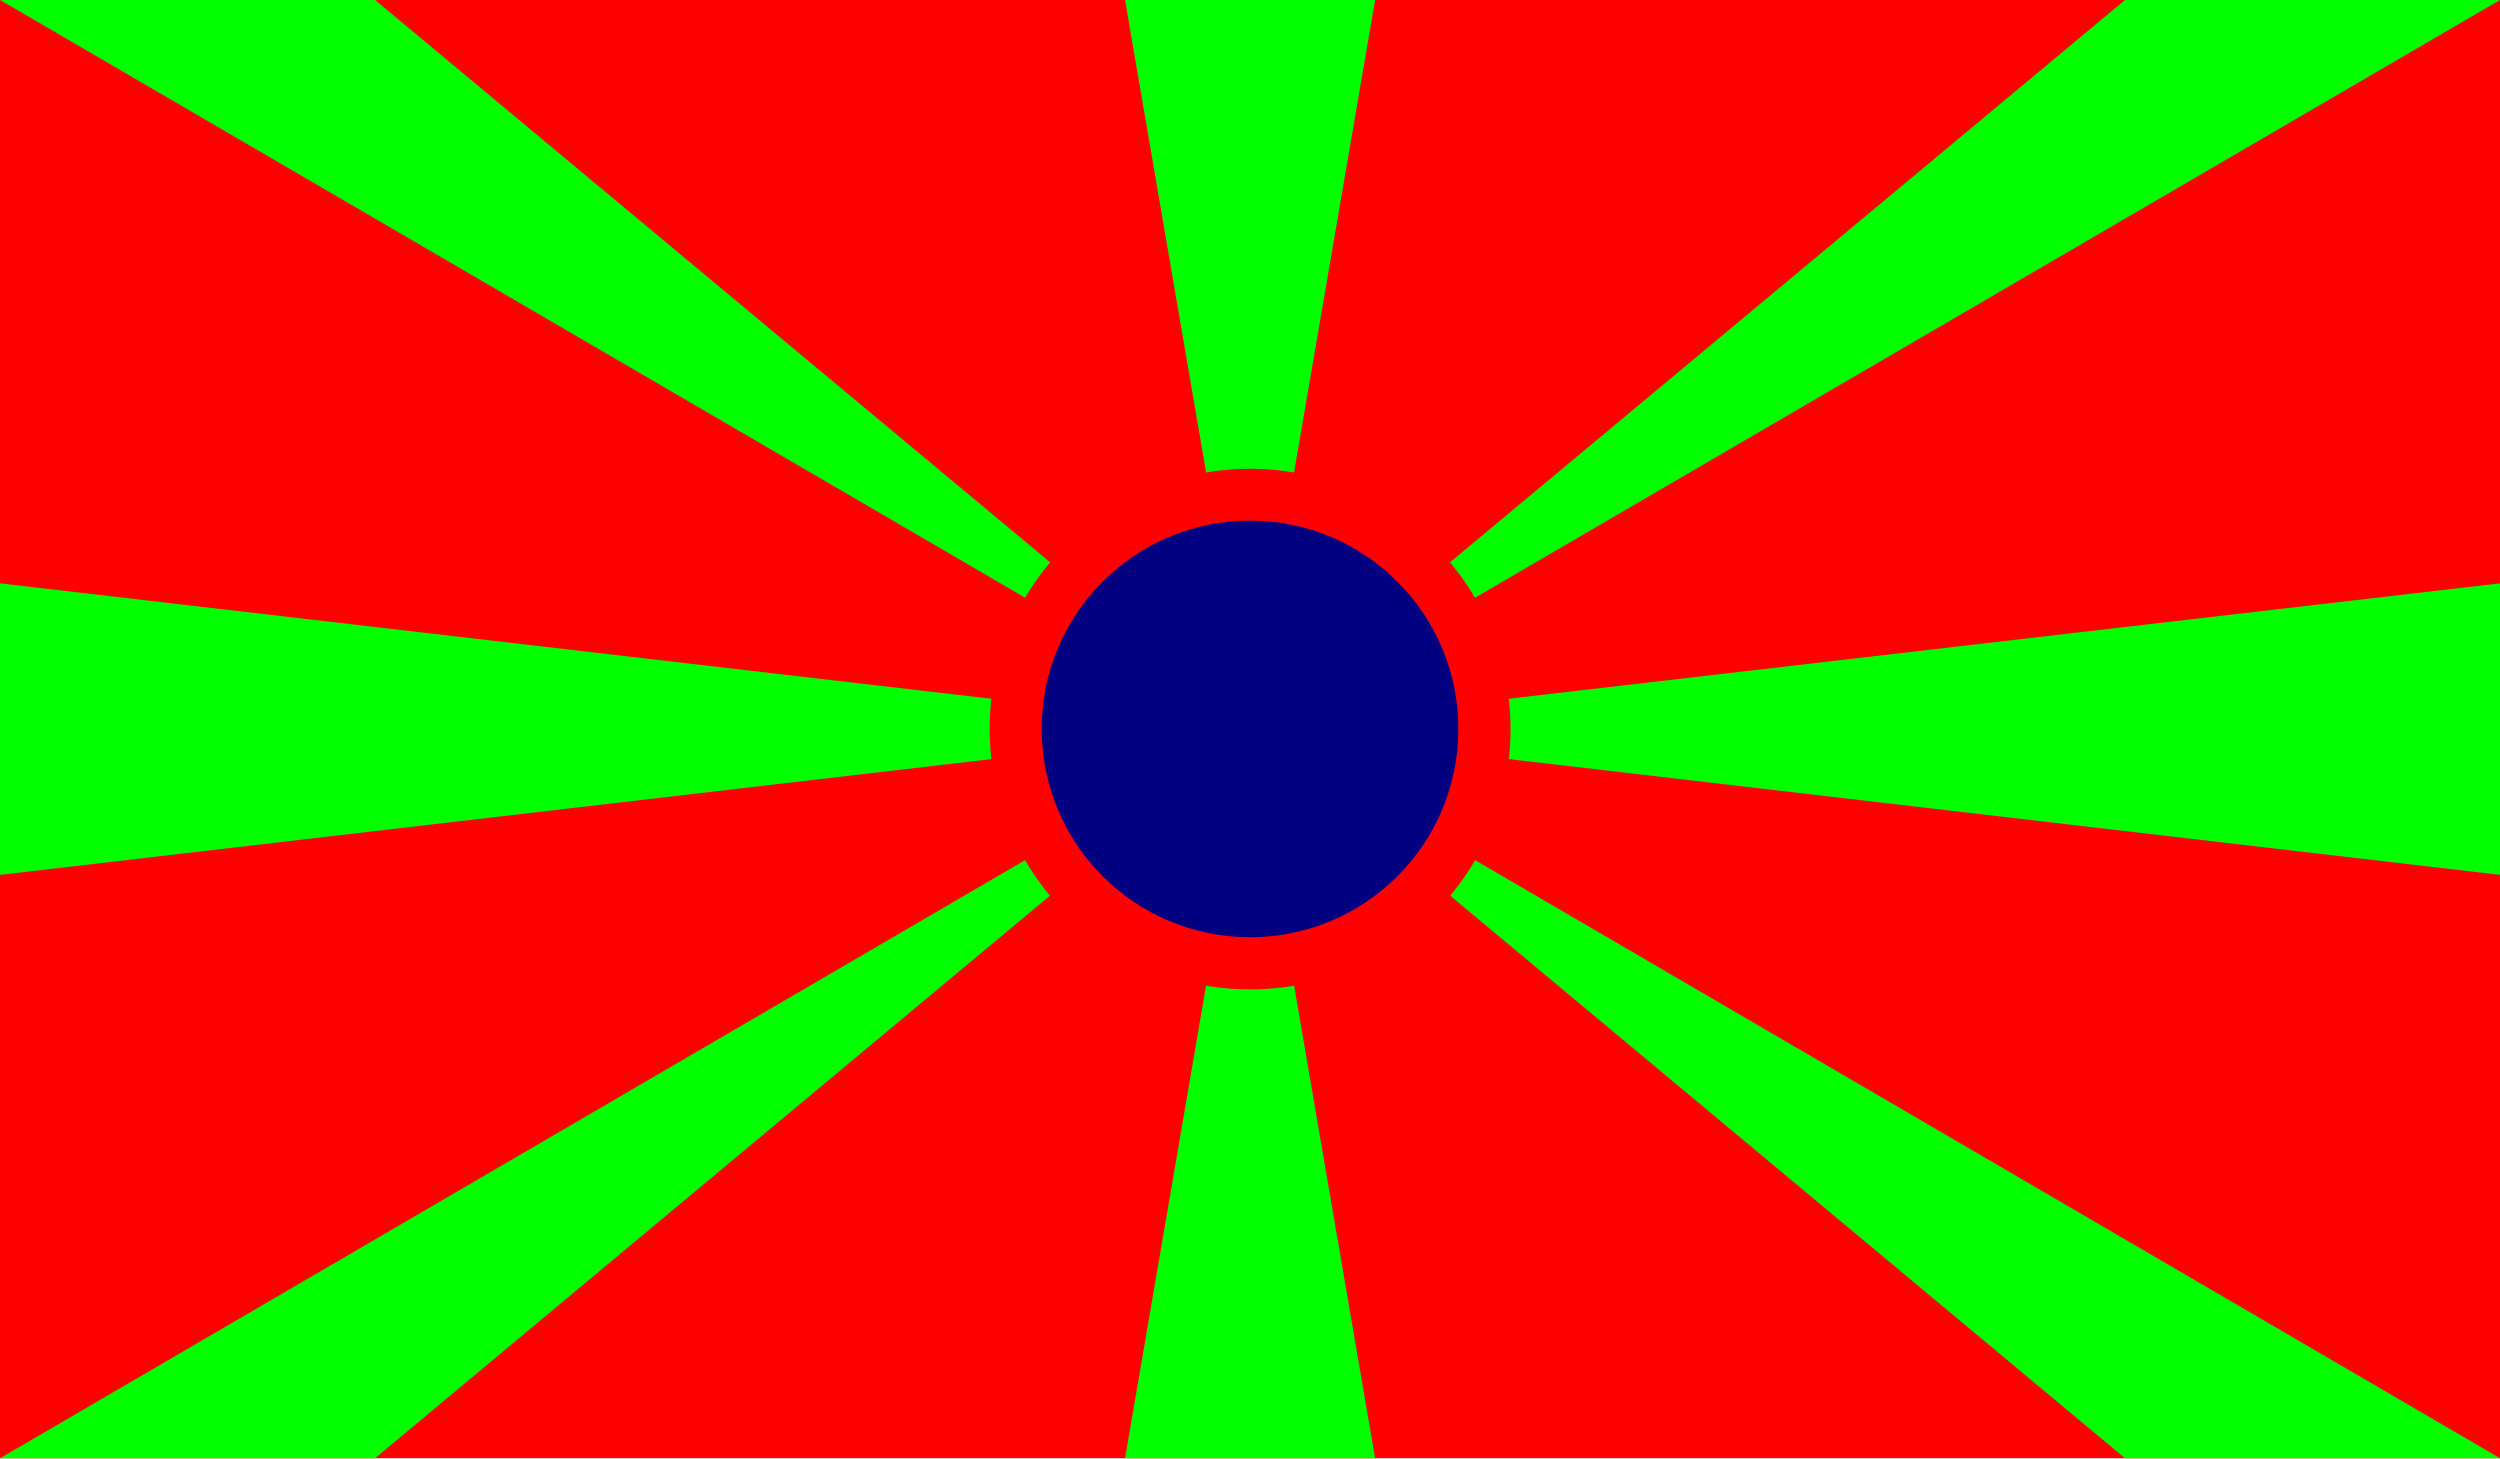
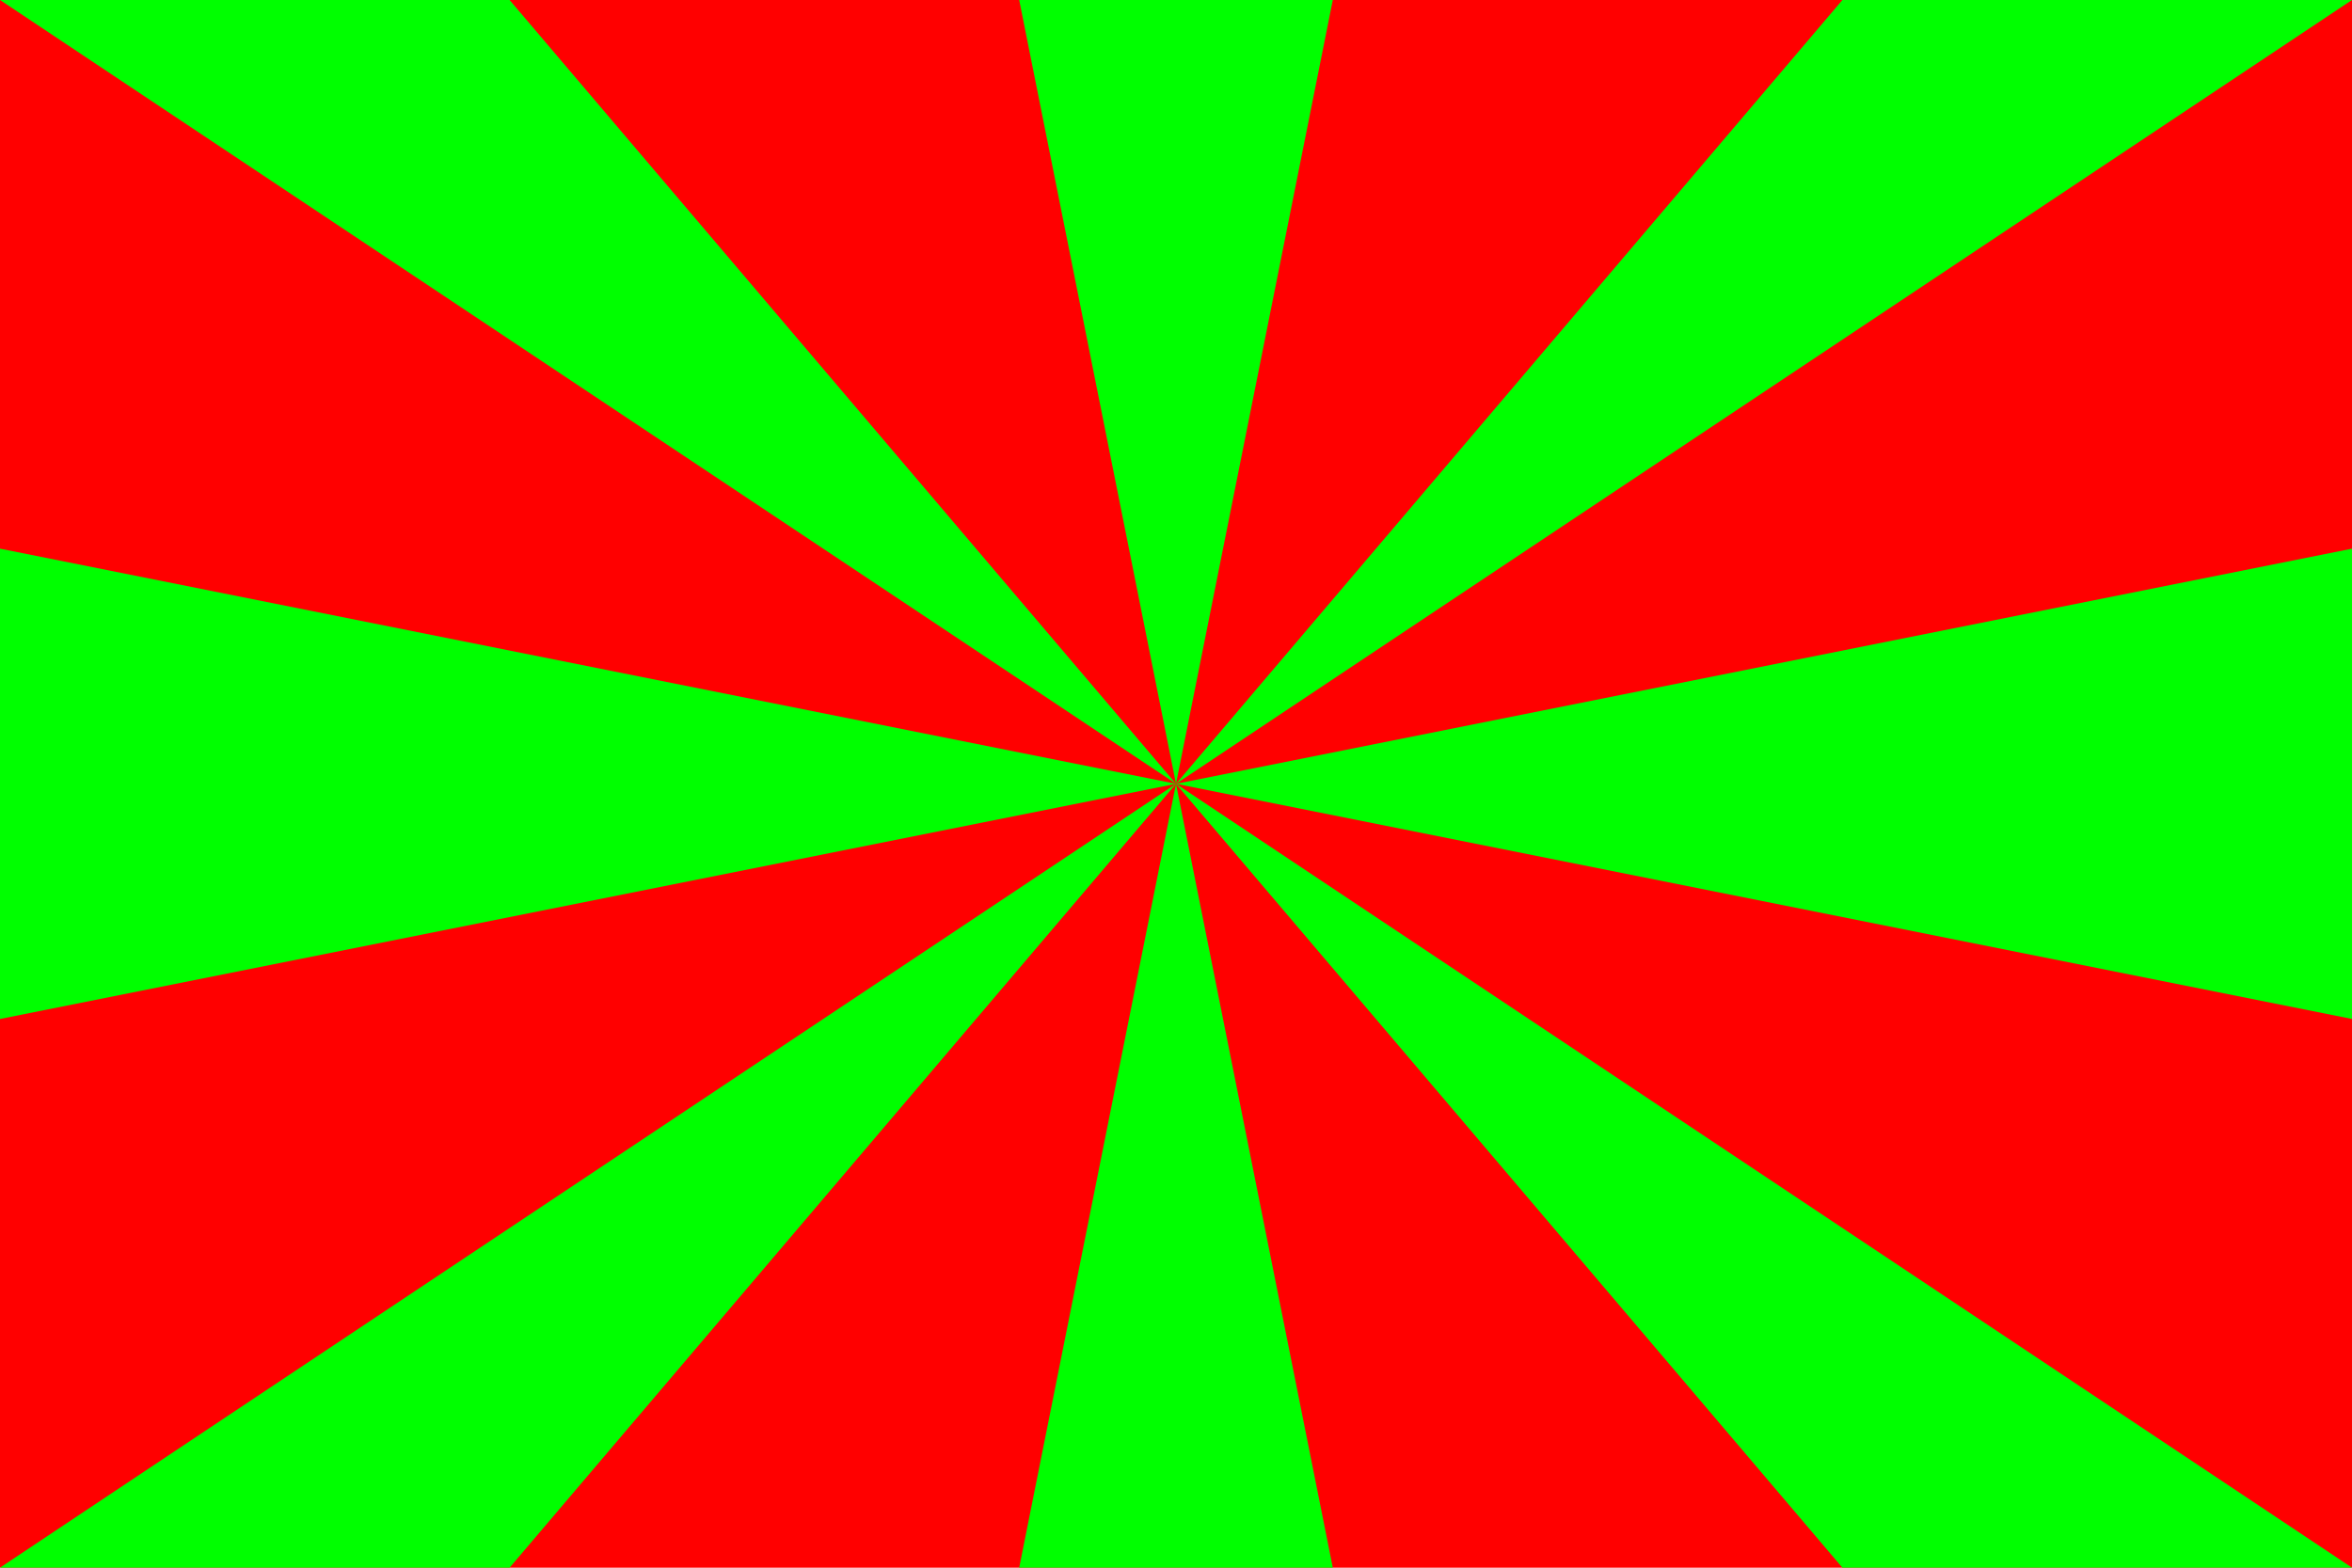
- <svg xmlns="http://www.w3.org/2000/svg" width="20.787mm" height="12.125mm" viewBox="0 0 73.654 42.962" id="svg29945" version="1.1">
-   <defs id="defs29947">
-     <clipPath clipPathUnits="userSpaceOnUse" id="clipPath27140">
-       <path d="m 2076.3,6680.43 427.074,0 0,249.113 -427.074,0 0,-249.113 z" id="path27142" />
-     </clipPath>
-   </defs>
-   <g id="layer1" transform="translate(-334.6017,-413.7382)">
-     <g id="feature">
-       <path d="m 334.602,456.7 73.654,0 0,-42.962 -73.654,0 0,42.962 z" style="fill:#ff0000;fill-opacity:1;fill-rule:nonzero;stroke:none" id="path27144" />
-       <path d="m 334.602,413.737 36.829,21.475 -25.781,-21.475 -11.048,0 z m 62.607,42.964 11.048,0 -36.826,-21.489 25.778,21.489" style="fill:#00ff00;fill-opacity:1;fill-rule:nonzero;stroke:none" id="path27146" />
-       <path d="m 367.747,413.737 3.684,21.475 3.684,-21.475 -7.368,0 z m 0,42.964 7.368,0 -3.684,-21.489 -3.684,21.489" style="fill:#00ff00;fill-opacity:1;fill-rule:nonzero;stroke:none" id="path27148" />
-       <path d="m 397.209,413.737 -25.778,21.475 36.826,-21.475 -11.048,0 z m -62.607,42.964 11.048,0 25.781,-21.489 -36.829,21.489" style="fill:#00ff00;fill-opacity:1;fill-rule:nonzero;stroke:none" id="path27150" />
-       <path d="m 371.431,435.212 36.826,4.301 0,-8.589 -36.826,4.287 z m -36.829,4.301 36.829,-4.301 -36.829,-4.287 0,8.589" style="fill:#00ff00;fill-opacity:1;fill-rule:nonzero;stroke:none" id="path27152" />
-       <path d="m 371.431,427.549 c 4.237,0 7.673,3.439 7.673,7.662 0,4.251 -3.435,7.676 -7.673,7.676 -4.237,0 -7.673,-3.425 -7.673,-7.676 0,-4.224 3.435,-7.662 7.673,-7.662" style="fill:#ff0000;fill-opacity:1;fill-rule:nonzero;stroke:none" id="path27154" />
-       <path d="m 371.431,429.076 c 3.389,0 6.136,2.749 6.136,6.136 0,3.401 -2.747,6.138 -6.136,6.138 -3.392,0 -6.14,-2.737 -6.14,-6.138 0,-3.387 2.747,-6.136 6.14,-6.136" style="fill:#000080;fill-opacity:1;fill-rule:nonzero;stroke:none" id="path27156" />
-     </g>
+ <svg xmlns="http://www.w3.org/2000/svg" width="300" height="200" viewBox="0 0 300 200" version="1.1">
+   <g id="feature">
+     <path d="M 0,0 300,0 300,200 0,200 z" style="fill:#ff0000;fill-opacity:1;fill-rule:nonzero;stroke:none" />
+     <path d="M 0,0 65,0 150,100         130,0 170,0 150,100         235,0 300,0 150,100         300,70 300,130 150,100         300,200 235,200 150,100         170,200 130,200 150,100         65,200 0,200 150,100         0,130 0,70 150,100 z" style="fill:#00ff00;fill-opacity:1;fill-rule:nonzero;stroke:none" />
  </g>
</svg>
